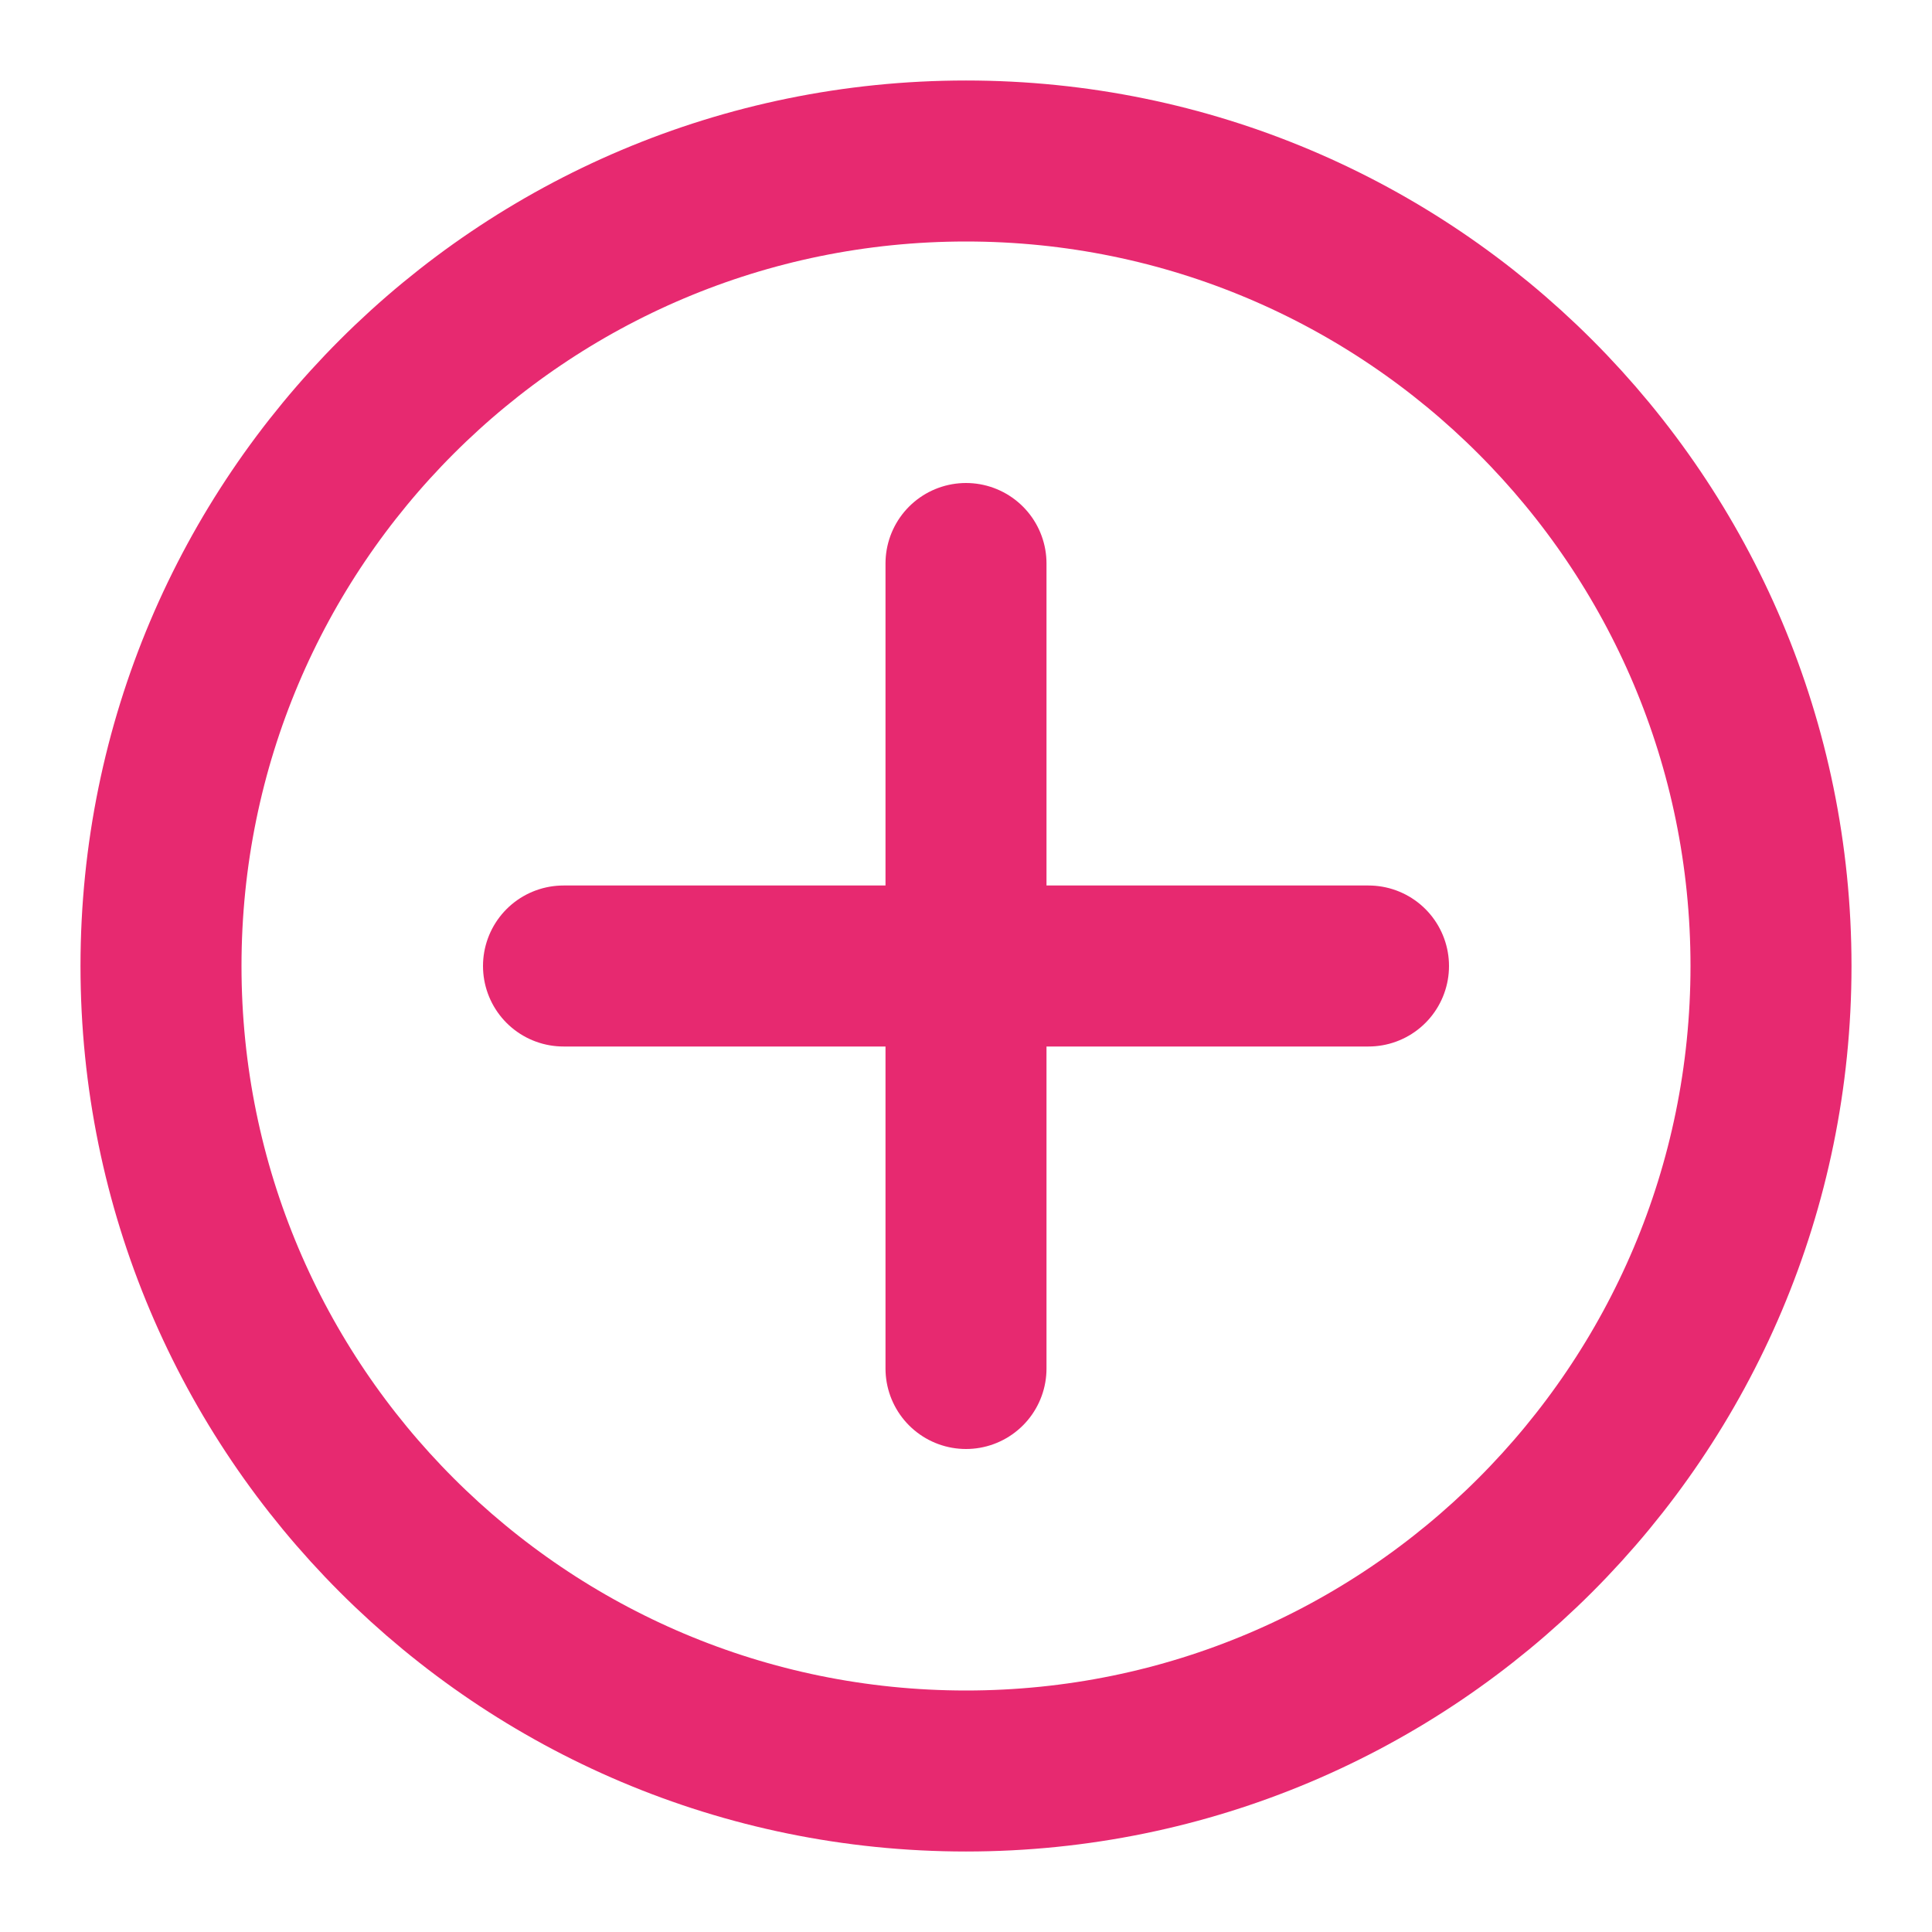
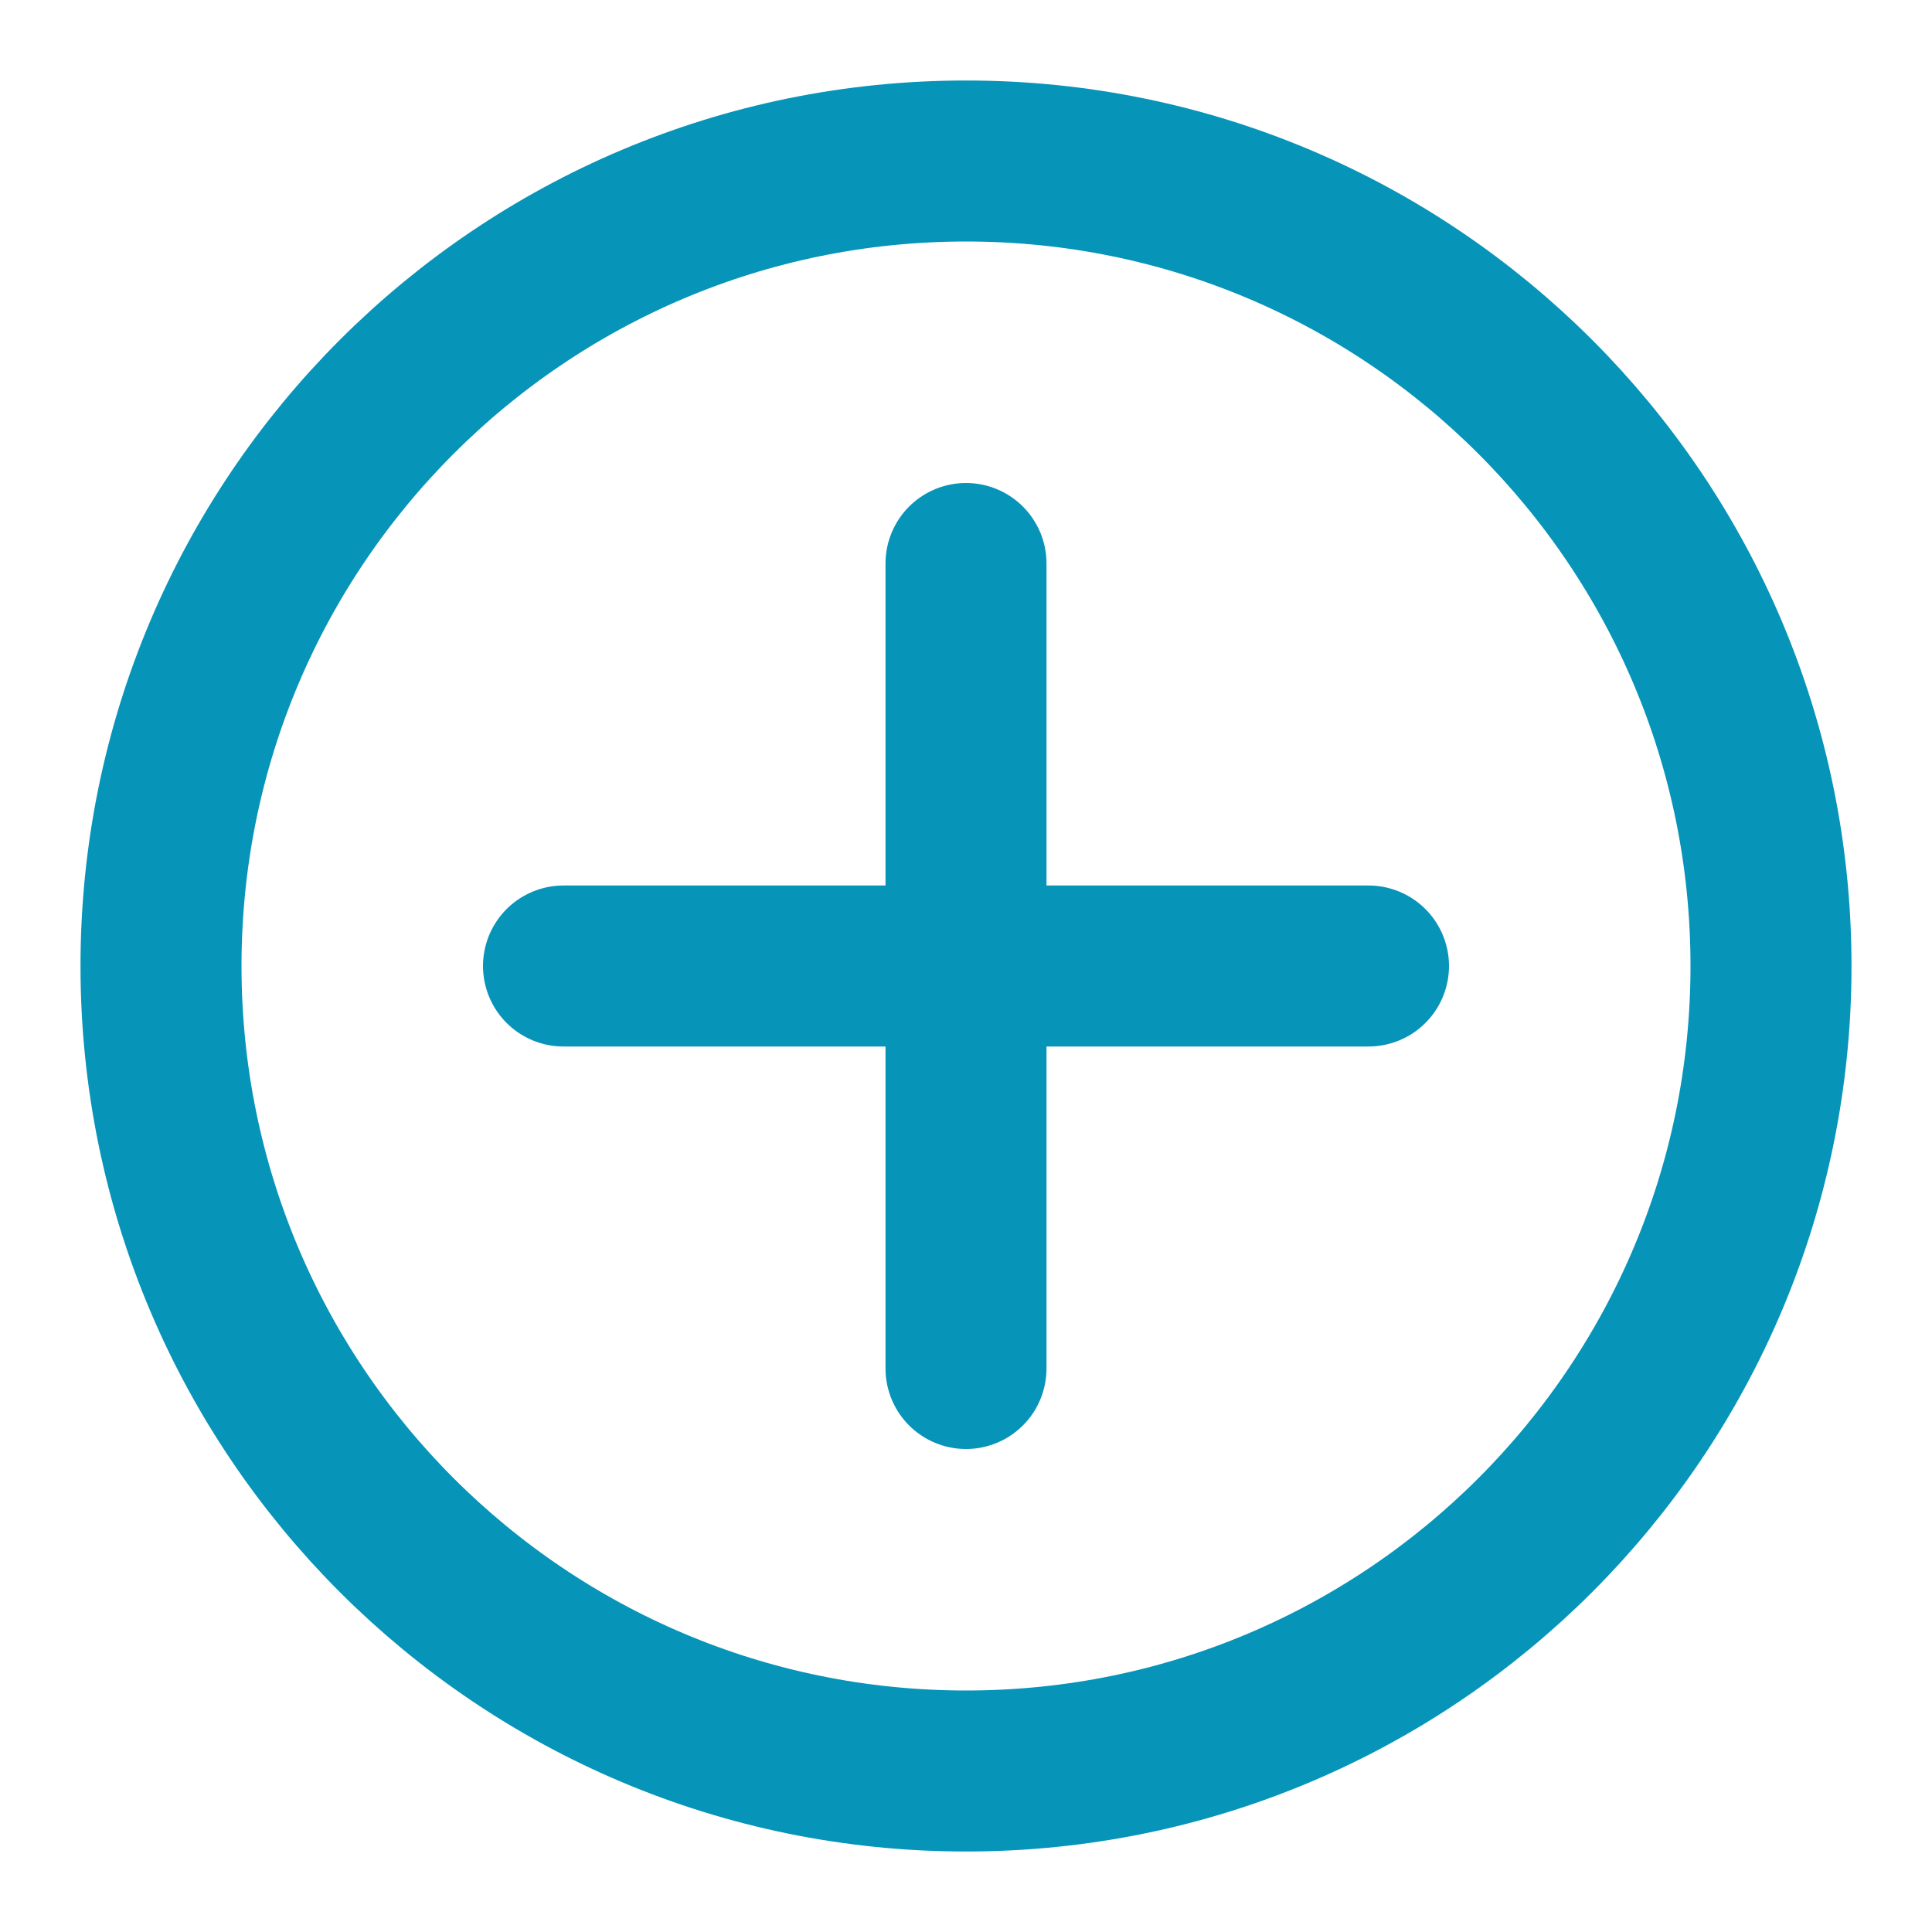
- <svg xmlns="http://www.w3.org/2000/svg" width="24" height="24" viewBox="0 0 24 24" fill="none" stroke="#E72970" stroke-width="2" stroke-linecap="round" stroke-linejoin="round">
+ <svg xmlns="http://www.w3.org/2000/svg" width="24" height="24" viewBox="0 0 24 24" fill="none" stroke="#0694B9" stroke-width="2" stroke-linecap="round" stroke-linejoin="round">
  <circle cx="12" cy="12" r="10" />
  <path d="M12 7v10M7 12h10" />
</svg>
